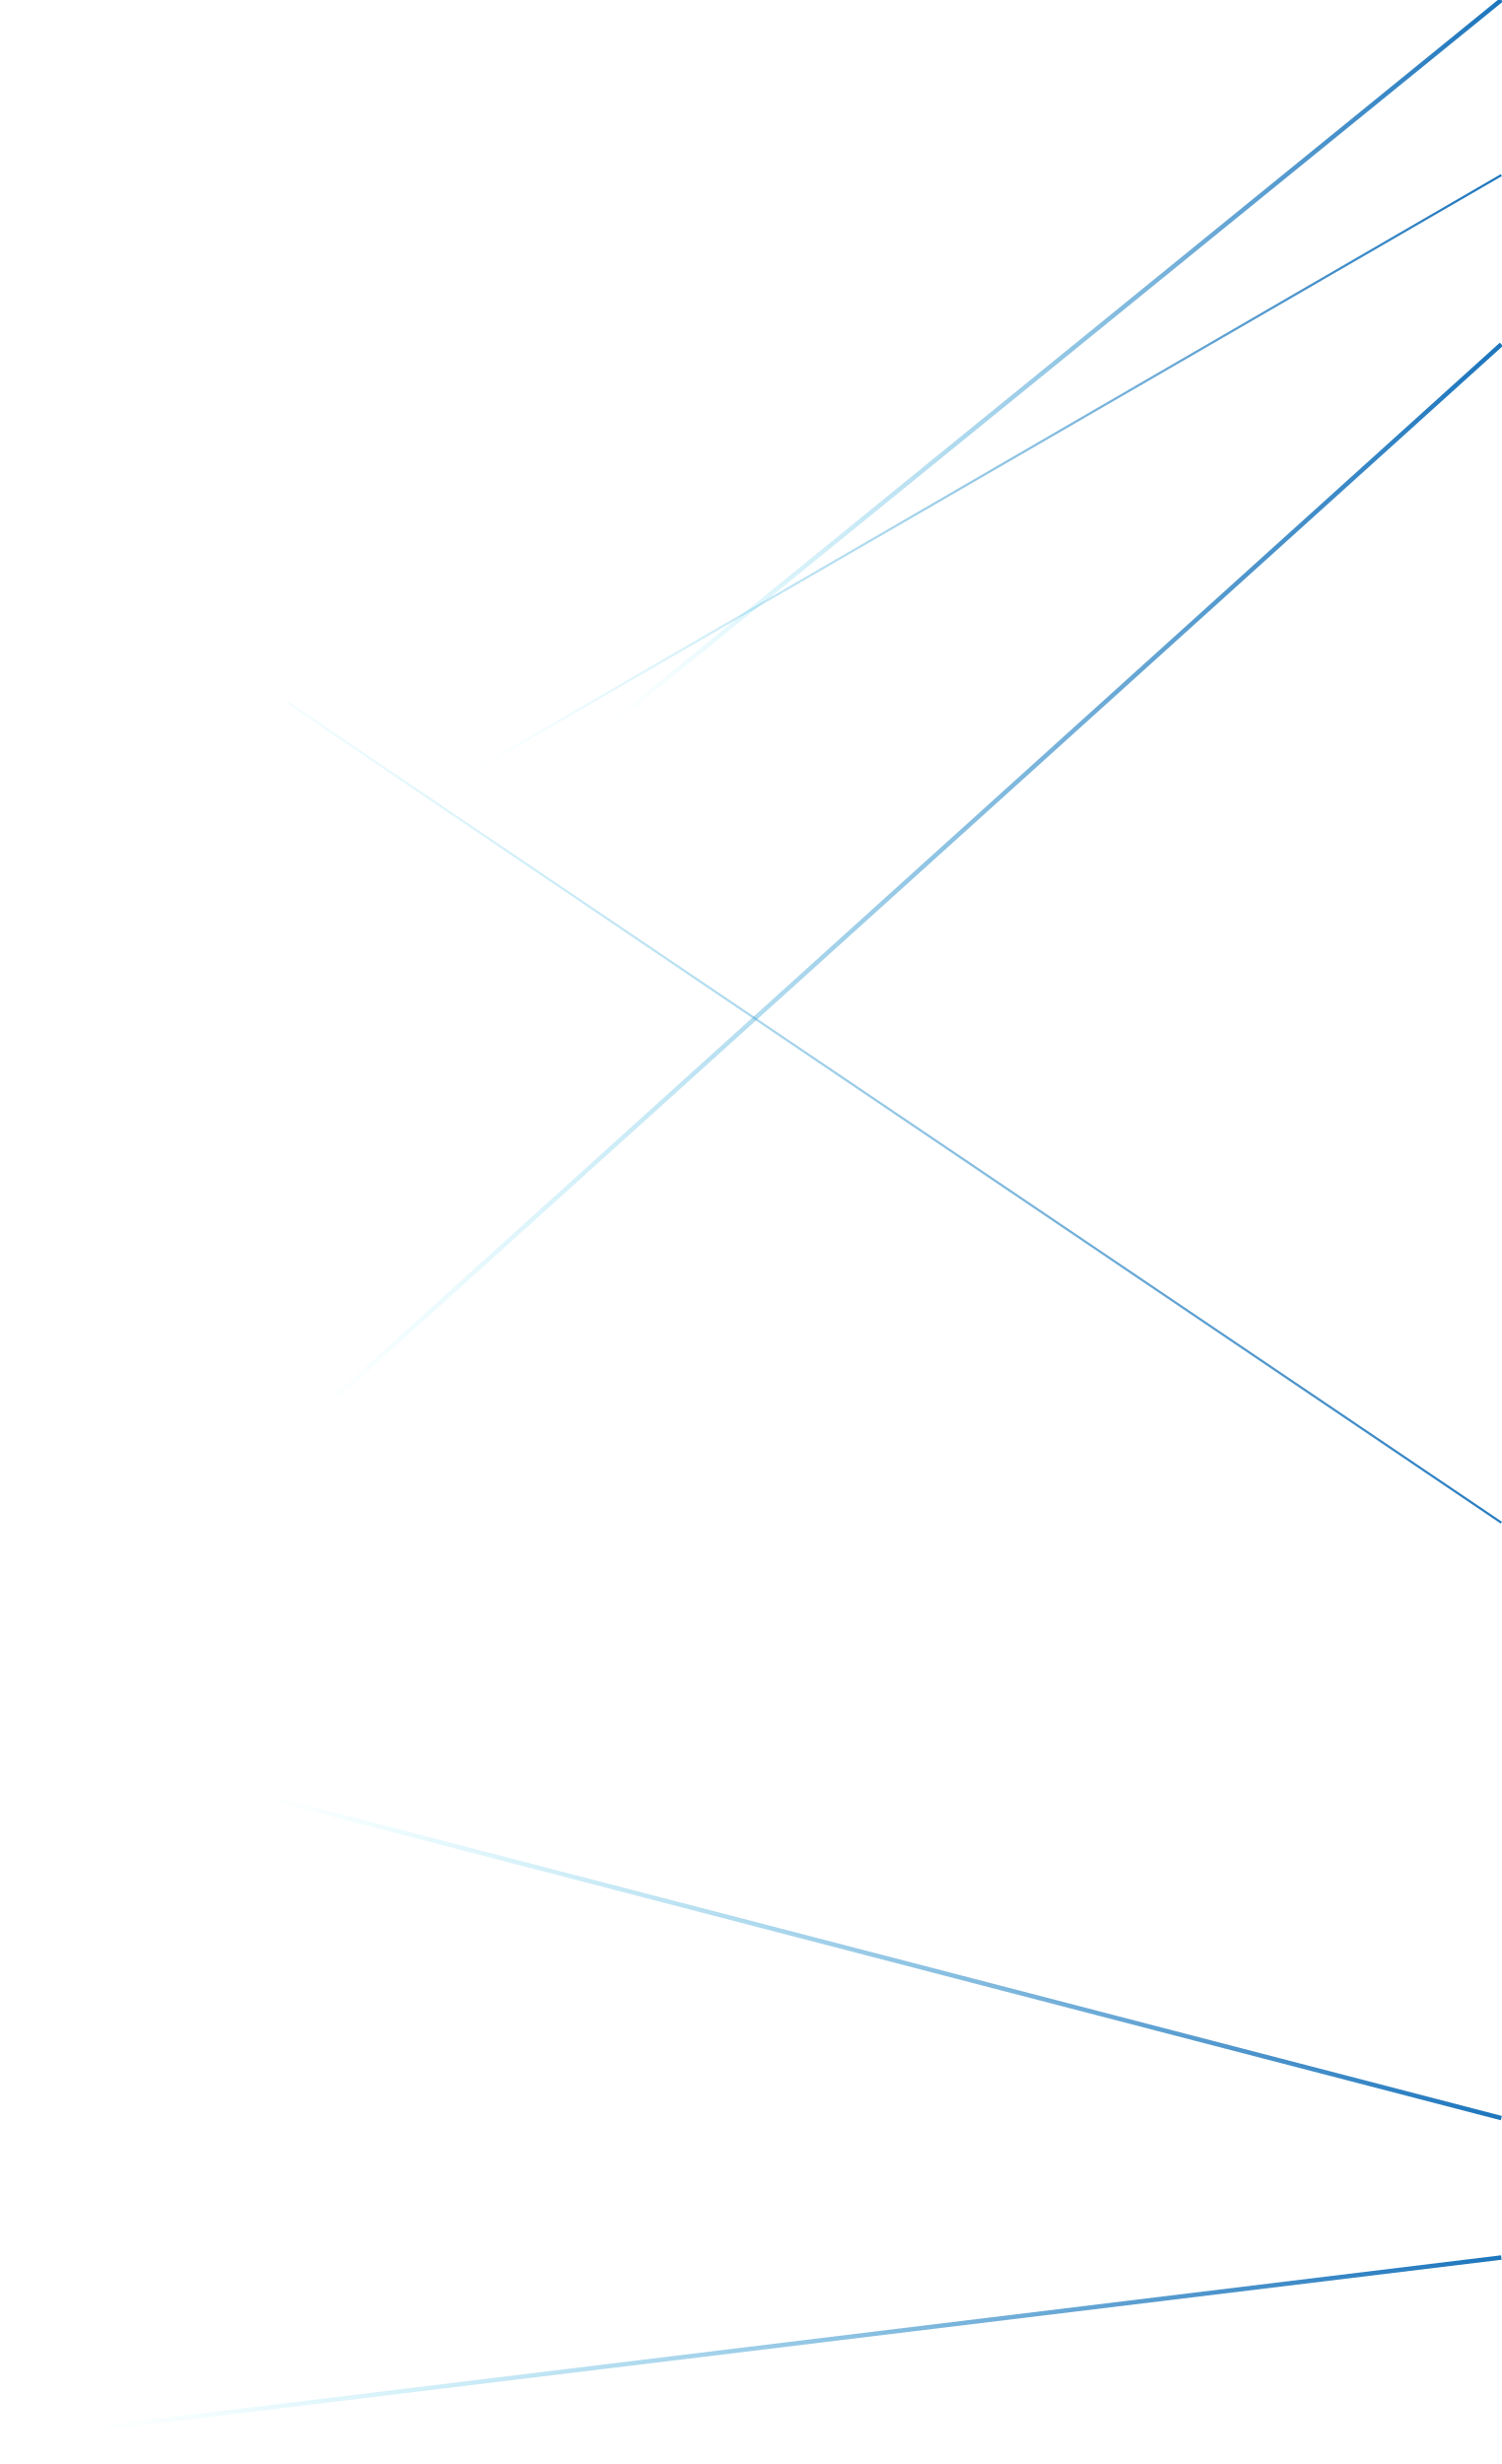
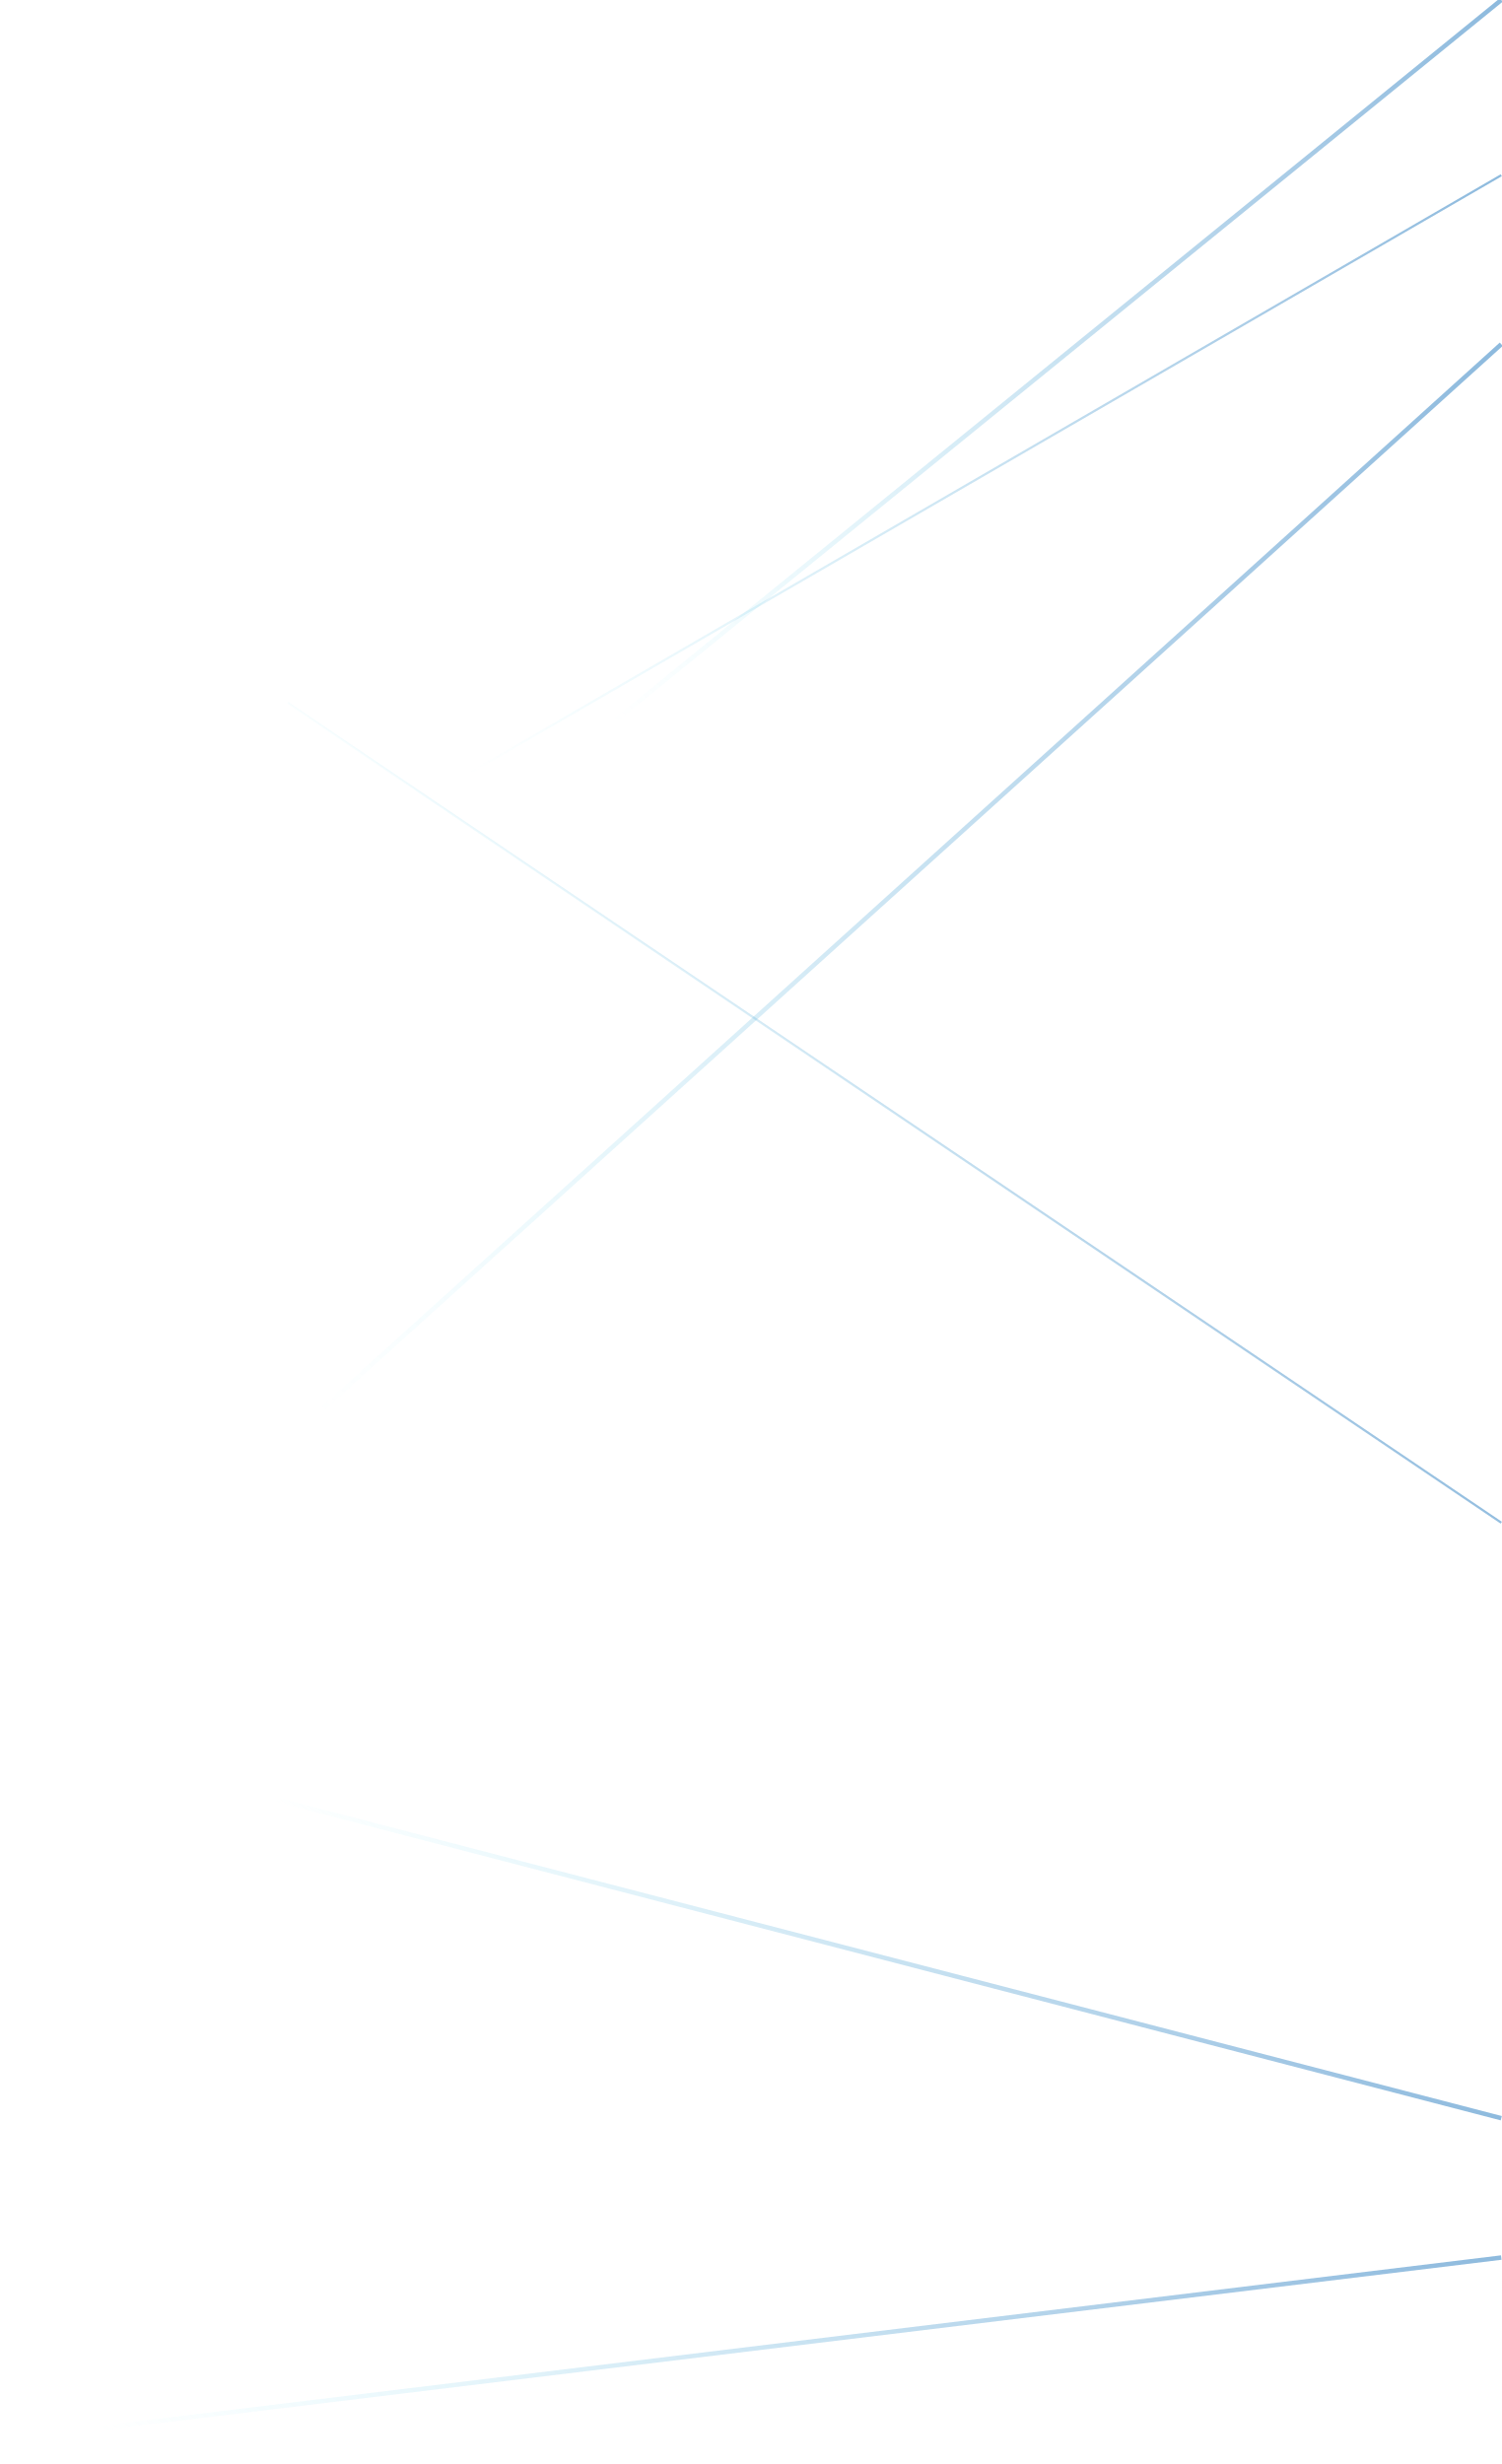
- <svg xmlns="http://www.w3.org/2000/svg" version="1.1" id="Layer_2" x="0px" y="0px" viewBox="0 0 673.44 1105.22" style="enable-background:new 0 0 673.44 1105.22;" xml:space="preserve">
+ <svg xmlns="http://www.w3.org/2000/svg" version="1.1" id="Layer_1" x="0px" y="0px" viewBox="0 0 673.4 1105.2" style="enable-background:new 0 0 673.4 1105.2;" xml:space="preserve">
  <style type="text/css">
- 	.st0{fill:none;stroke:url(#SVGID_1_);stroke-width:2;stroke-miterlimit:10;}
- 	.st1{fill:none;stroke:url(#SVGID_2_);stroke-miterlimit:10;}
- 	.st2{fill:none;stroke:url(#SVGID_3_);stroke-width:2;stroke-miterlimit:10;}
- 	.st3{fill:none;stroke:url(#SVGID_4_);stroke-miterlimit:10;}
- 	.st4{fill:none;stroke:url(#SVGID_5_);stroke-width:2;stroke-miterlimit:10;}
- 	.st5{fill:none;stroke:url(#SVGID_6_);stroke-width:2;stroke-miterlimit:10;}
+ 	.st0{opacity:0.5;fill:none;stroke:url(#SVGID_1_);stroke-width:2;stroke-miterlimit:10;}
+ 	.st1{opacity:0.5;fill:none;stroke:url(#SVGID_2_);stroke-miterlimit:10;}
+ 	.st2{opacity:0.5;fill:none;stroke:url(#SVGID_3_);stroke-width:2;stroke-miterlimit:10;}
+ 	.st3{opacity:0.5;fill:none;stroke:url(#SVGID_4_);stroke-miterlimit:10;}
+ 	.st4{opacity:0.5;fill:none;stroke:url(#SVGID_5_);stroke-width:2;stroke-miterlimit:10;}
+ 	.st5{opacity:0.5;fill:none;stroke:url(#SVGID_6_);stroke-width:2;stroke-miterlimit:10;}
</style>
-   <linearGradient id="SVGID_1_" gradientUnits="userSpaceOnUse" x1="870.804" y1="-548.049" x2="809.654" y2="-1003.188" gradientTransform="matrix(1.1138 0.9488 -0.6928 0.8132 -998.3782 -4.9005)">
+   <linearGradient id="SVGID_1_" gradientUnits="userSpaceOnUse" x1="816.028" y1="1590.117" x2="754.877" y2="2045.264" gradientTransform="matrix(1.1138 0.9488 0.6928 -0.8132 -1659.373 894.4135)">
    <stop offset="0" style="stop-color:#54EEFF;stop-opacity:0" />
    <stop offset="0.126" style="stop-color:#45CFEE;stop-opacity:0.126" />
    <stop offset="0.283" style="stop-color:#37AEDC;stop-opacity:0.283" />
    <stop offset="0.447" style="stop-color:#2B95CE;stop-opacity:0.447" />
    <stop offset="0.616" style="stop-color:#2383C4;stop-opacity:0.616" />
    <stop offset="0.795" style="stop-color:#1E78BE;stop-opacity:0.795" />
    <stop offset="1" style="stop-color:#1C75BC" />
  </linearGradient>
-   <line class="st0" x1="673.44" y1="0" x2="276.08" y2="323.01" />
-   <linearGradient id="SVGID_2_" gradientUnits="userSpaceOnUse" x1="875.958" y1="-495.749" x2="815.828" y2="-943.293" gradientTransform="matrix(1.1138 0.9488 -0.6928 0.8132 -998.3782 -4.9005)">
+   <line class="st0" x1="673.4" y1="0" x2="276.1" y2="323" />
+   <linearGradient id="SVGID_2_" gradientUnits="userSpaceOnUse" x1="821.183" y1="1537.816" x2="761.053" y2="1985.367" gradientTransform="matrix(1.1138 0.9488 0.6928 -0.8132 -1659.373 894.4135)">
    <stop offset="0" style="stop-color:#54EEFF;stop-opacity:0" />
    <stop offset="0.126" style="stop-color:#45CFEE;stop-opacity:0.126" />
    <stop offset="0.283" style="stop-color:#37AEDC;stop-opacity:0.283" />
    <stop offset="0.447" style="stop-color:#2B95CE;stop-opacity:0.447" />
    <stop offset="0.616" style="stop-color:#2383C4;stop-opacity:0.616" />
    <stop offset="0.795" style="stop-color:#1E78BE;stop-opacity:0.795" />
    <stop offset="1" style="stop-color:#1C75BC" />
  </linearGradient>
-   <line class="st1" x1="673.44" y1="78.55" x2="210.97" y2="346.45" />
-   <linearGradient id="SVGID_3_" gradientUnits="userSpaceOnUse" x1="951.837" y1="-249.482" x2="865.591" y2="-891.409" gradientTransform="matrix(1.1138 0.9488 -0.6928 0.8132 -998.3782 -4.9005)">
+   <line class="st1" x1="673.4" y1="78.6" x2="211" y2="346.5" />
+   <linearGradient id="SVGID_3_" gradientUnits="userSpaceOnUse" x1="897.067" y1="1291.546" x2="810.818" y2="1933.488" gradientTransform="matrix(1.1138 0.9488 0.6928 -0.8132 -1659.373 894.4135)">
    <stop offset="0" style="stop-color:#54EEFF;stop-opacity:0" />
    <stop offset="0.126" style="stop-color:#45CFEE;stop-opacity:0.126" />
    <stop offset="0.283" style="stop-color:#37AEDC;stop-opacity:0.283" />
    <stop offset="0.447" style="stop-color:#2B95CE;stop-opacity:0.447" />
    <stop offset="0.616" style="stop-color:#2383C4;stop-opacity:0.616" />
    <stop offset="0.795" style="stop-color:#1E78BE;stop-opacity:0.795" />
    <stop offset="1" style="stop-color:#1C75BC" />
  </linearGradient>
-   <line class="st2" x1="673.44" y1="154.45" x2="144.36" y2="632.22" />
-   <linearGradient id="SVGID_4_" gradientUnits="userSpaceOnUse" x1="952.259" y1="-485.705" x2="951.002" y2="-495.06" gradientTransform="matrix(1.1138 0.9488 -0.6928 0.8132 -998.3782 -4.9005)">
+   <line class="st2" x1="673.4" y1="154.4" x2="144.4" y2="632.2" />
+   <linearGradient id="SVGID_4_" gradientUnits="userSpaceOnUse" x1="897.493" y1="1527.754" x2="896.236" y2="1537.109" gradientTransform="matrix(1.1138 0.9488 0.6928 -0.8132 -1659.373 894.4135)">
    <stop offset="0" style="stop-color:#54EEFF;stop-opacity:0" />
    <stop offset="0.126" style="stop-color:#45CFEE;stop-opacity:0.126" />
    <stop offset="0.283" style="stop-color:#37AEDC;stop-opacity:0.283" />
    <stop offset="0.447" style="stop-color:#2B95CE;stop-opacity:0.447" />
    <stop offset="0.616" style="stop-color:#2383C4;stop-opacity:0.616" />
    <stop offset="0.795" style="stop-color:#1E78BE;stop-opacity:0.795" />
    <stop offset="1" style="stop-color:#1C75BC" />
  </linearGradient>
-   <line class="st3" x1="673.44" y1="683" x2="129.03" y2="315.33" />
-   <linearGradient id="SVGID_5_" gradientUnits="userSpaceOnUse" x1="1130.873" y1="-126.783" x2="1106.242" y2="-310.112" gradientTransform="matrix(1.1138 0.9488 -0.6928 0.8132 -998.3782 -4.9005)">
+   <line class="st3" x1="673.4" y1="683" x2="129" y2="315.3" />
+   <linearGradient id="SVGID_5_" gradientUnits="userSpaceOnUse" x1="1076.11" y1="1168.846" x2="1051.477" y2="1352.185" gradientTransform="matrix(1.1138 0.9488 0.6928 -0.8132 -1659.373 894.4135)">
    <stop offset="0" style="stop-color:#54EEFF;stop-opacity:0" />
    <stop offset="0.126" style="stop-color:#45CFEE;stop-opacity:0.126" />
    <stop offset="0.283" style="stop-color:#37AEDC;stop-opacity:0.283" />
    <stop offset="0.447" style="stop-color:#2B95CE;stop-opacity:0.447" />
    <stop offset="0.616" style="stop-color:#2383C4;stop-opacity:0.616" />
    <stop offset="0.795" style="stop-color:#1E78BE;stop-opacity:0.795" />
    <stop offset="1" style="stop-color:#1C75BC" />
  </linearGradient>
-   <line class="st4" x1="673.44" y1="950.07" x2="124.09" y2="807.31" />
-   <linearGradient id="SVGID_6_" gradientUnits="userSpaceOnUse" x1="1200.819" y1="122.664" x2="1148.43" y2="-267.263" gradientTransform="matrix(1.1138 0.9488 -0.6928 0.8132 -998.3782 -4.9005)">
+   <line class="st4" x1="673.4" y1="950.1" x2="124.1" y2="807.3" />
+   <linearGradient id="SVGID_6_" gradientUnits="userSpaceOnUse" x1="1146.06" y1="919.396" x2="1093.67" y2="1309.335" gradientTransform="matrix(1.1138 0.9488 0.6928 -0.8132 -1659.373 894.4135)">
    <stop offset="0" style="stop-color:#54EEFF;stop-opacity:0" />
    <stop offset="0.126" style="stop-color:#45CFEE;stop-opacity:0.126" />
    <stop offset="0.283" style="stop-color:#37AEDC;stop-opacity:0.283" />
    <stop offset="0.447" style="stop-color:#2B95CE;stop-opacity:0.447" />
    <stop offset="0.616" style="stop-color:#2383C4;stop-opacity:0.616" />
    <stop offset="0.795" style="stop-color:#1E78BE;stop-opacity:0.795" />
    <stop offset="1" style="stop-color:#1C75BC" />
  </linearGradient>
-   <line class="st5" x1="673.44" y1="1012.6" x2="46.49" y2="1088.88" />
+   <line class="st5" x1="673.4" y1="1012.6" x2="46.5" y2="1088.9" />
</svg>
